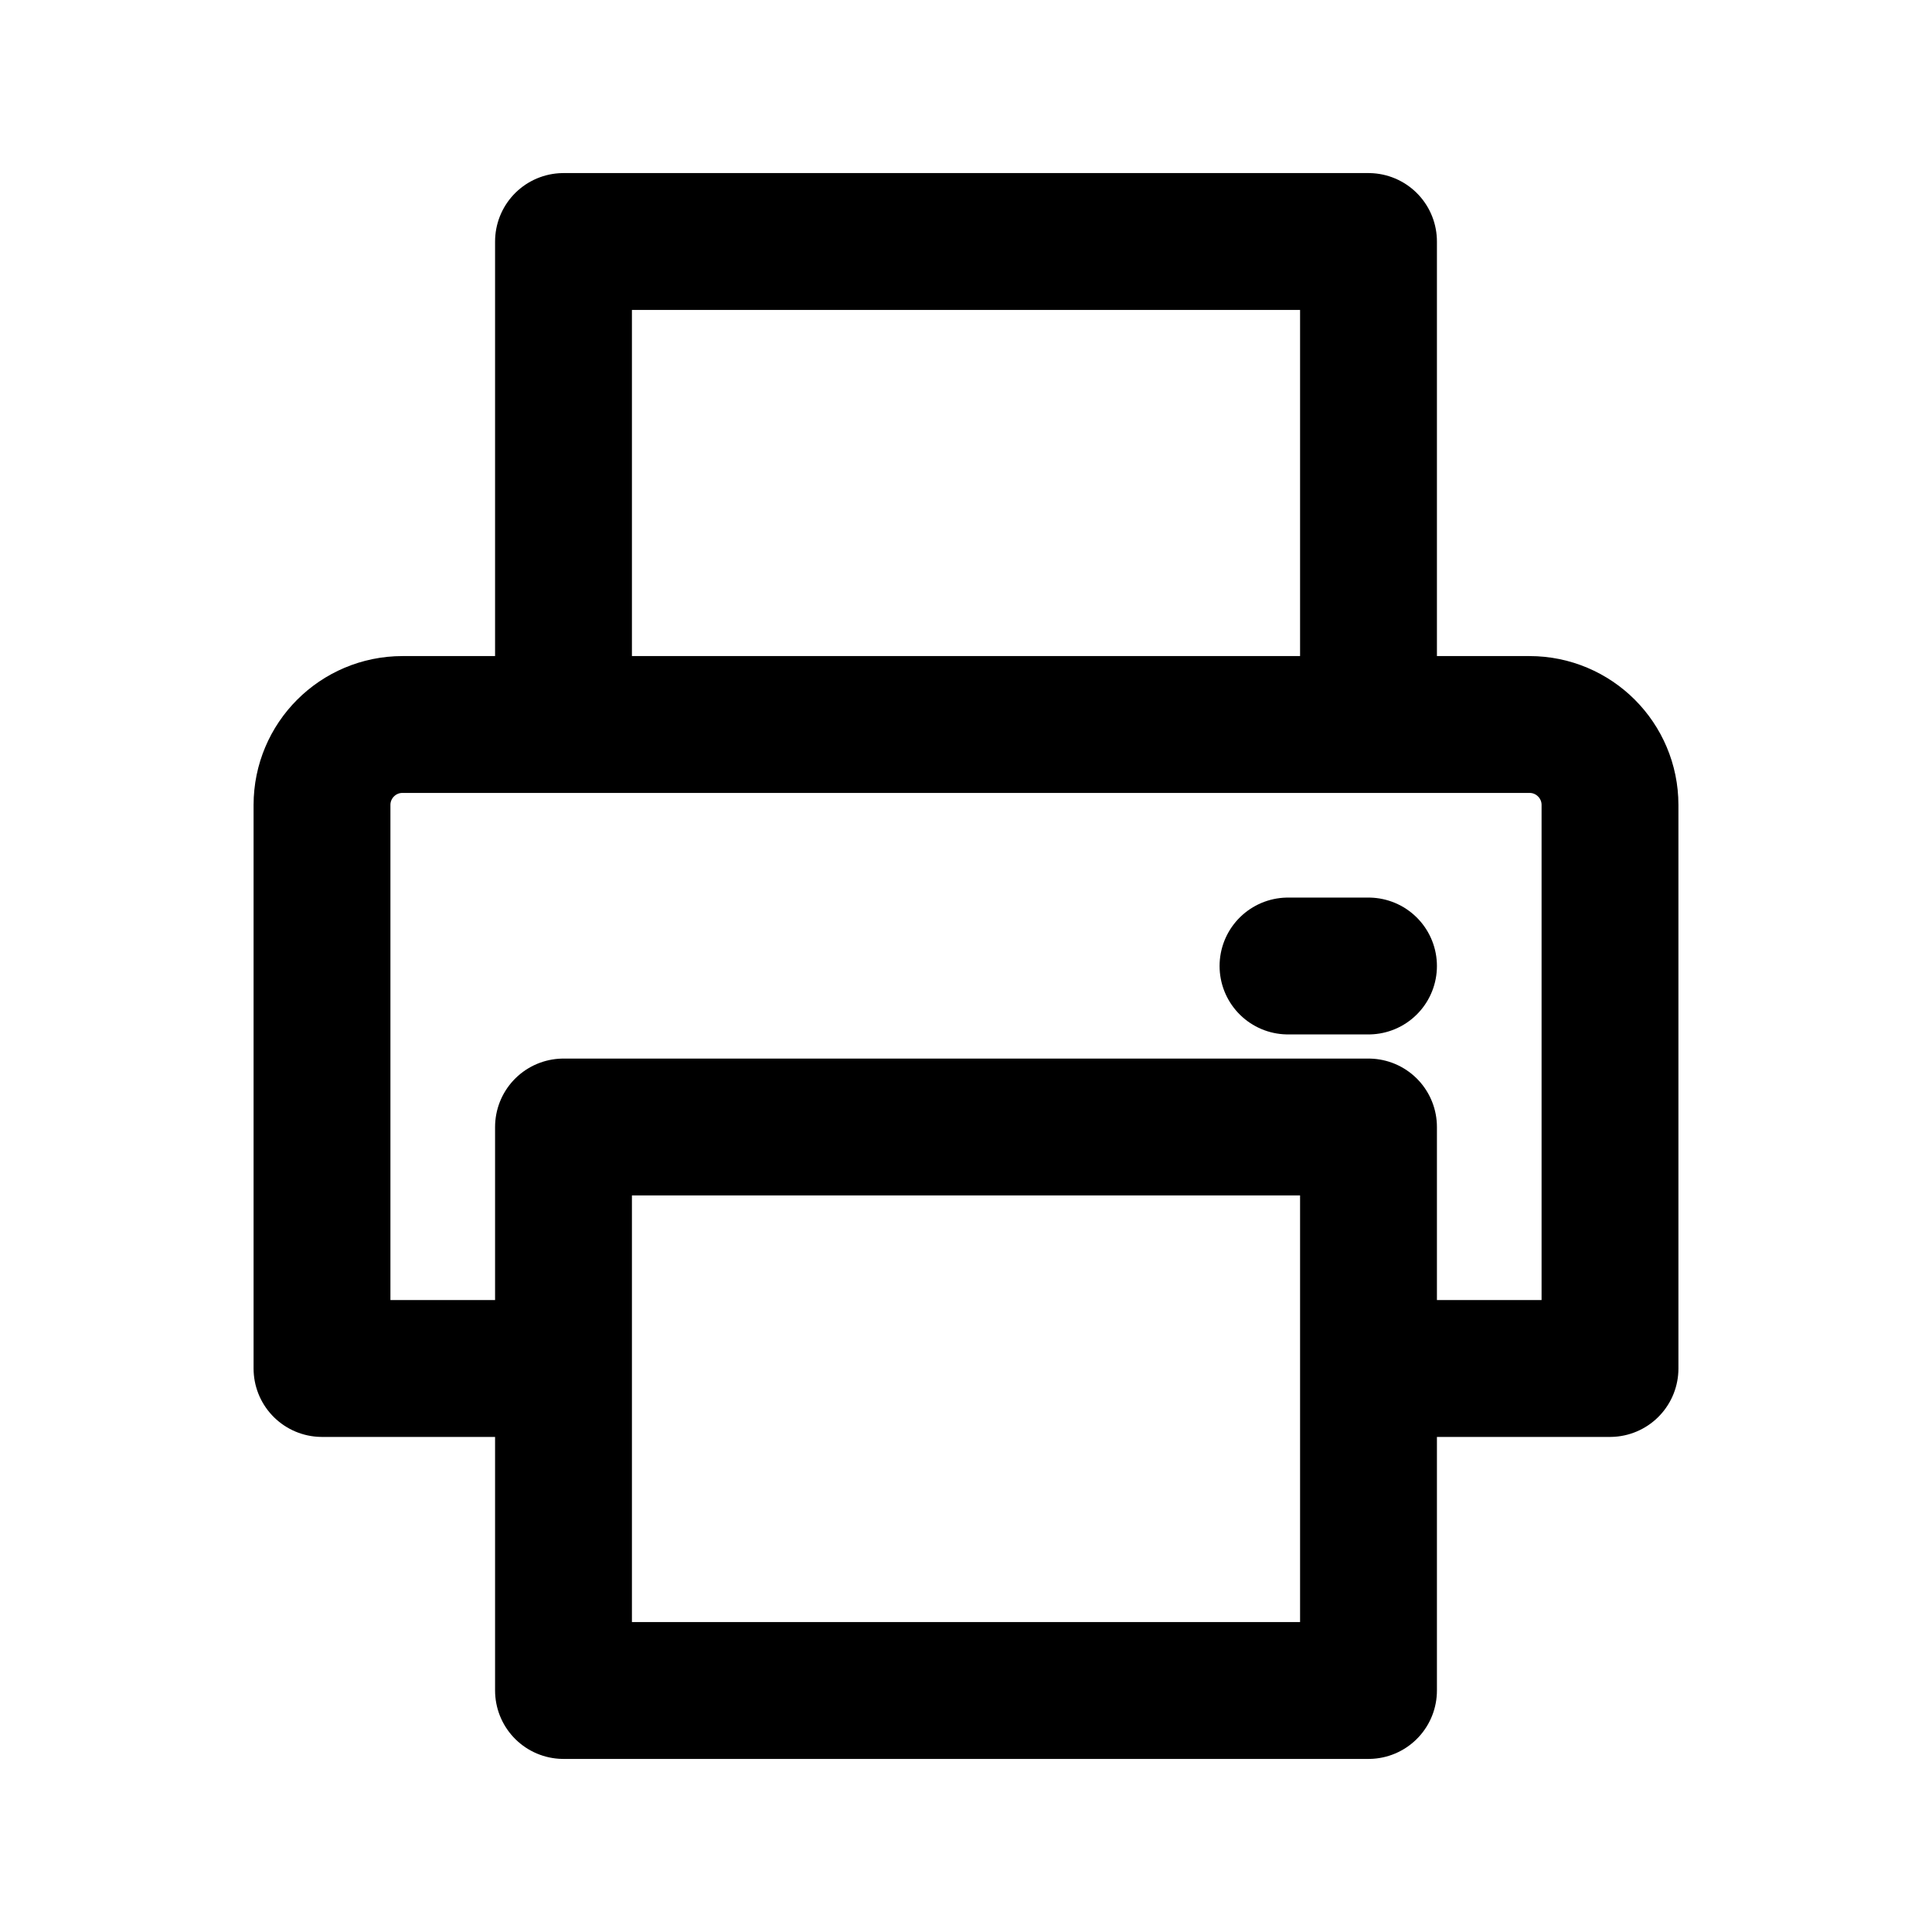
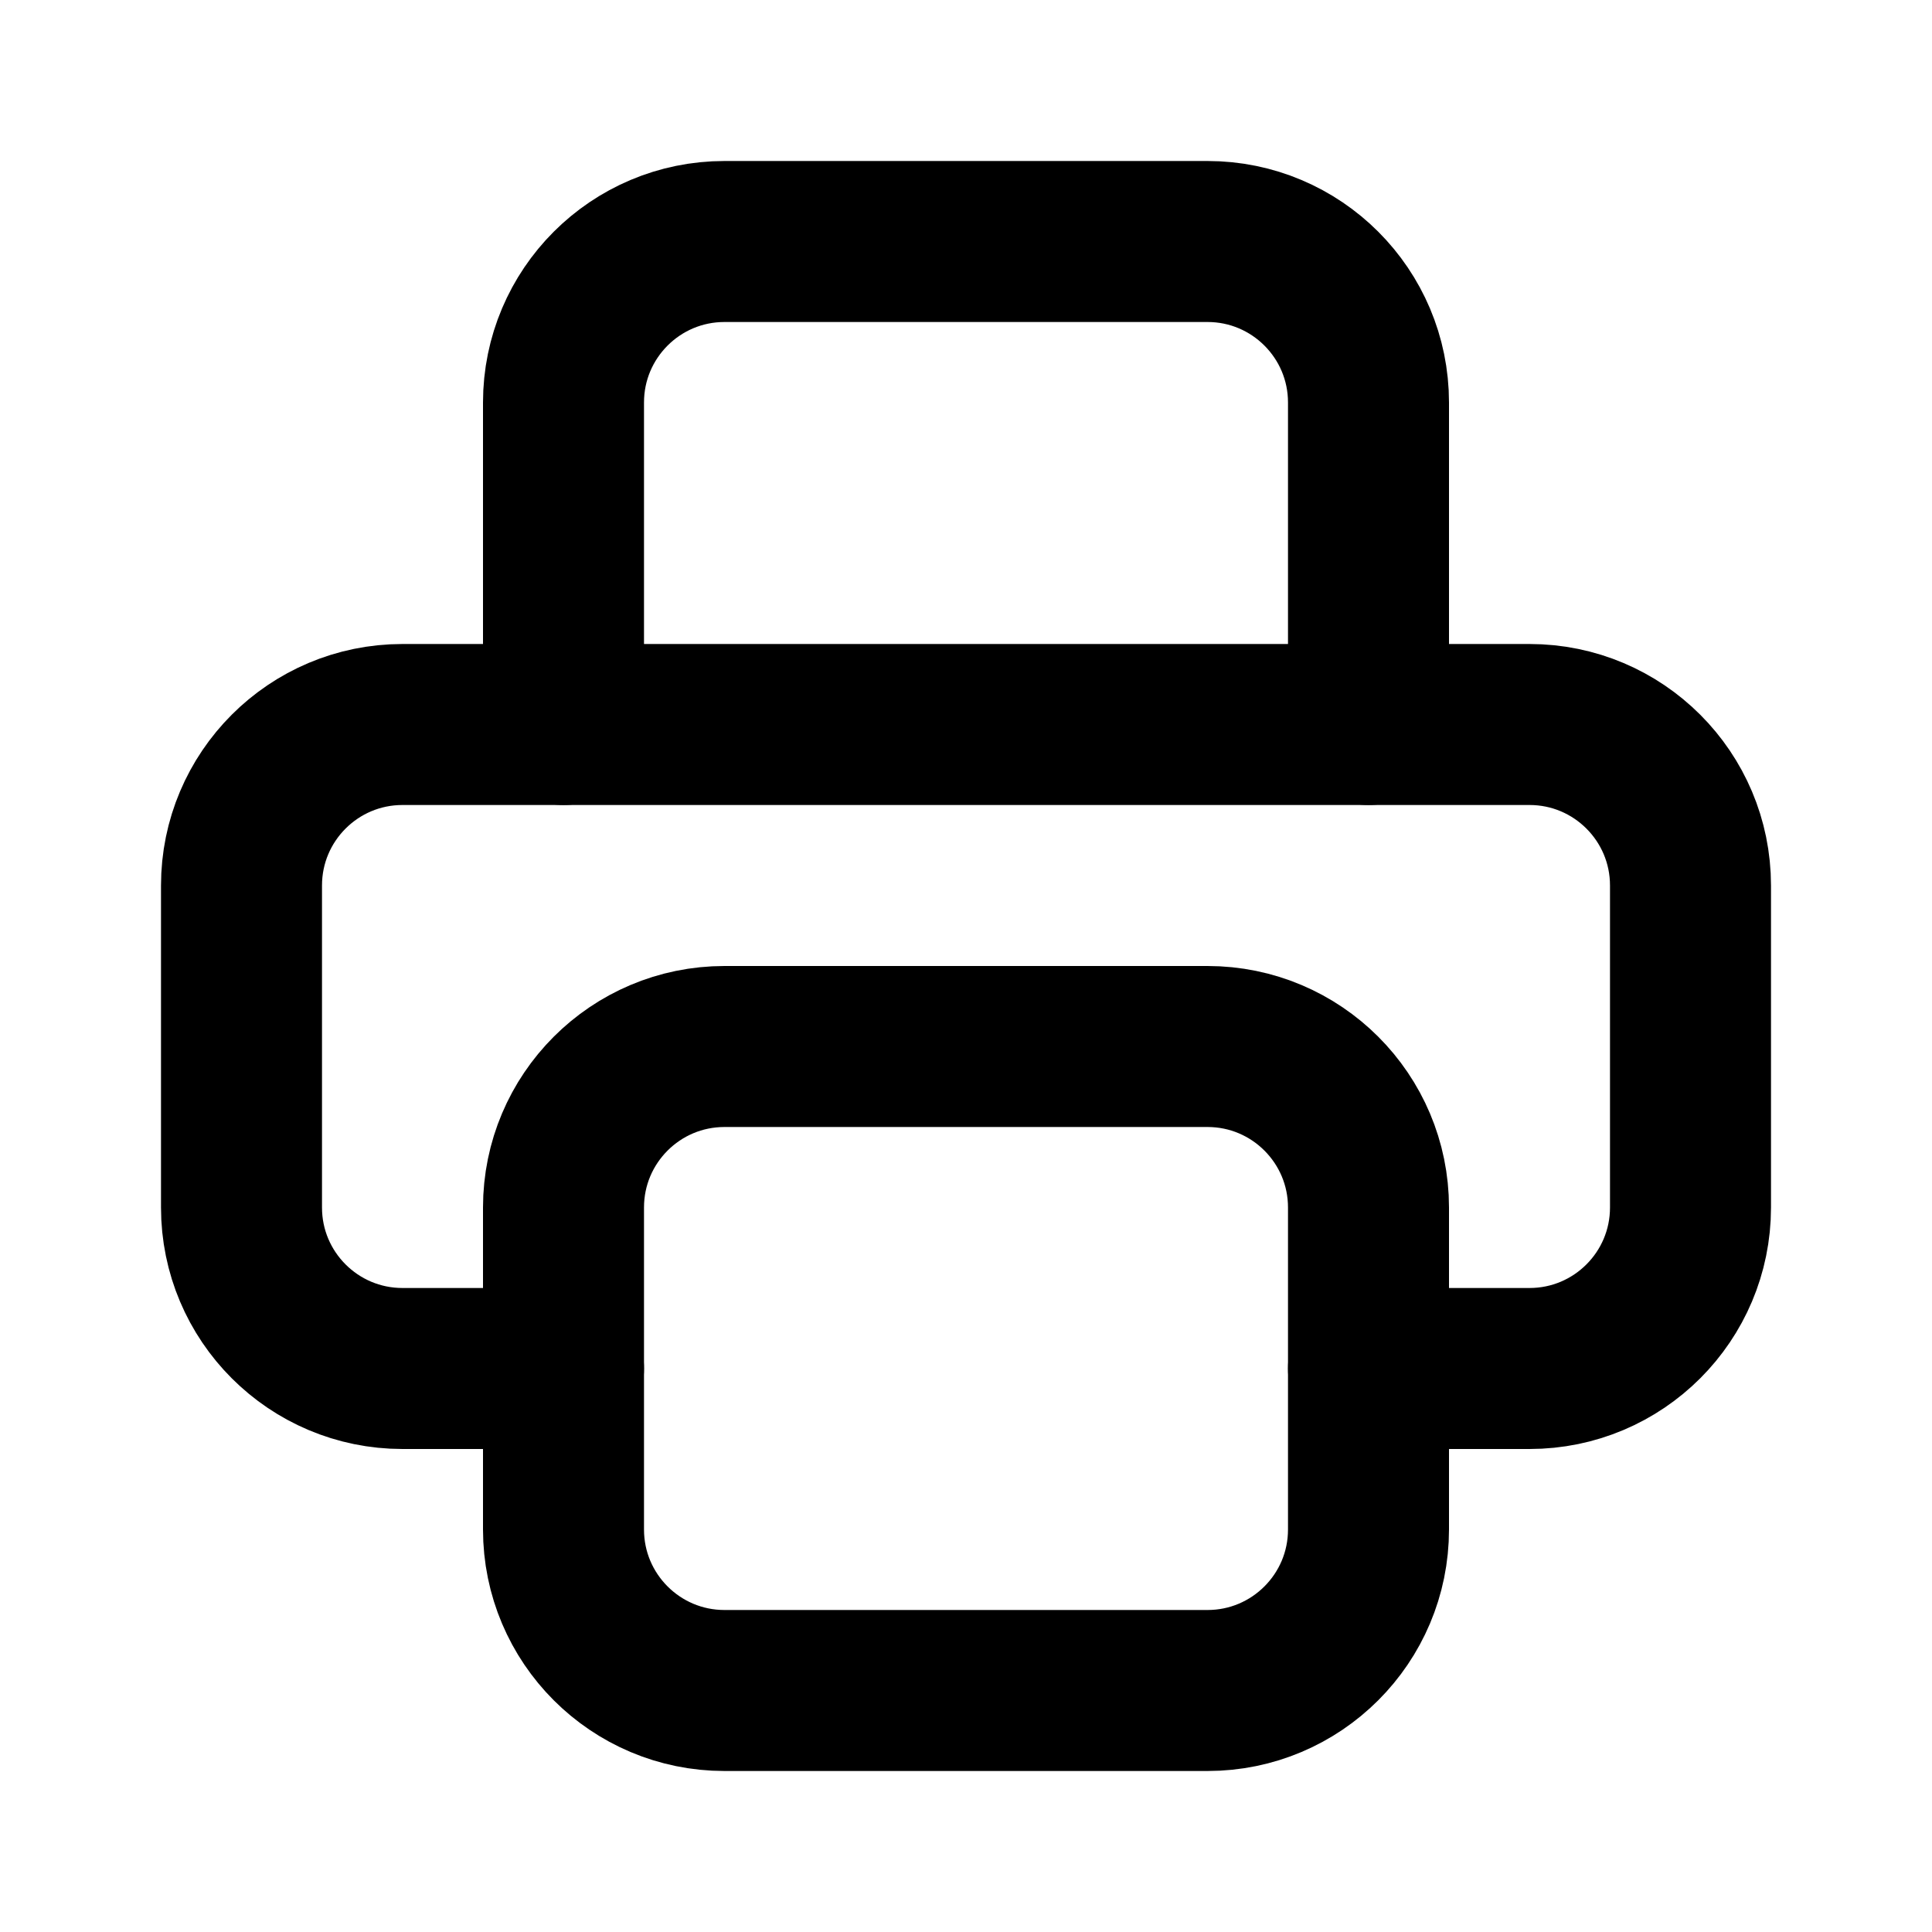
- <svg xmlns="http://www.w3.org/2000/svg" viewBox="0 0 24 24" fill="none" stroke="#000000" stroke-width="1.7" stroke-linecap="round" stroke-linejoin="round">
-   <path d="M7 9 V3 H17 V9 M7 17 H4 V10 a1 1 0 0 1 1-1 H19 a1 1 0 0 1 1 1 V17 H17 M7 14 H17 V21 H7 Z M16 12 H17" />
+ <svg xmlns="http://www.w3.org/2000/svg" viewBox="0 0 24 24" fill="none" stroke="#000000" stroke-width="2" stroke-linecap="round" stroke-linejoin="round">
+   <path d="M17 17h2a2 2 0 0 0 2 -2v-4a2 2 0 0 0 -2 -2h-14a2 2 0 0 0 -2 2v4a2 2 0 0 0 2 2h2" />
+   <path d="M17 9v-4a2 2 0 0 0 -2 -2h-6a2 2 0 0 0 -2 2v4" />
+   <path d="M9 13h6a2 2 0 0 1 2 2v4a2 2 0 0 1 -2 2h-6a2 2 0 0 1 -2 -2v-4a2 2 0 0 1 2 -2z" />
</svg>
